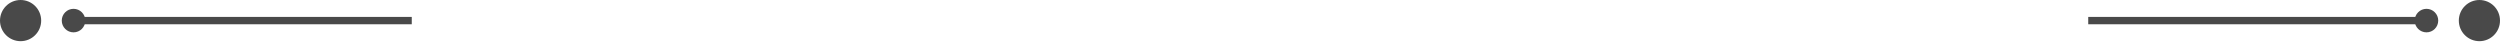
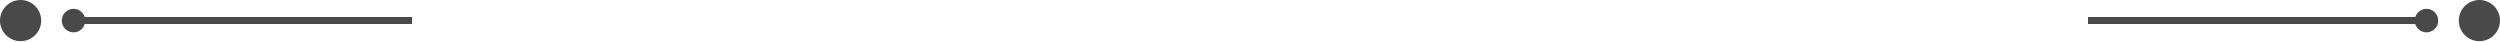
<svg xmlns="http://www.w3.org/2000/svg" xmlns:xlink="http://www.w3.org/1999/xlink" width="850" height="14">
+   <style type="text/css">
+         
+             line {
+                 shape-rendering: crispEdges;
+             }
+         
+     </style>
  <defs>
    <g id="row" fill="#494949">
      <circle cx="7" cy="7" r="7" />
      <circle cx="25" cy="7" r="4" />
      <line x1="25" y1="7" x2="140" y2="7" stroke="#494949" stroke-width="2.5" />
    </g>
  </defs>
  <g>
    <use xlink:href="#row" />
    <use xlink:href="#row" transform="translate(850) scale(-1, 1)" />
  </g>
</svg>
